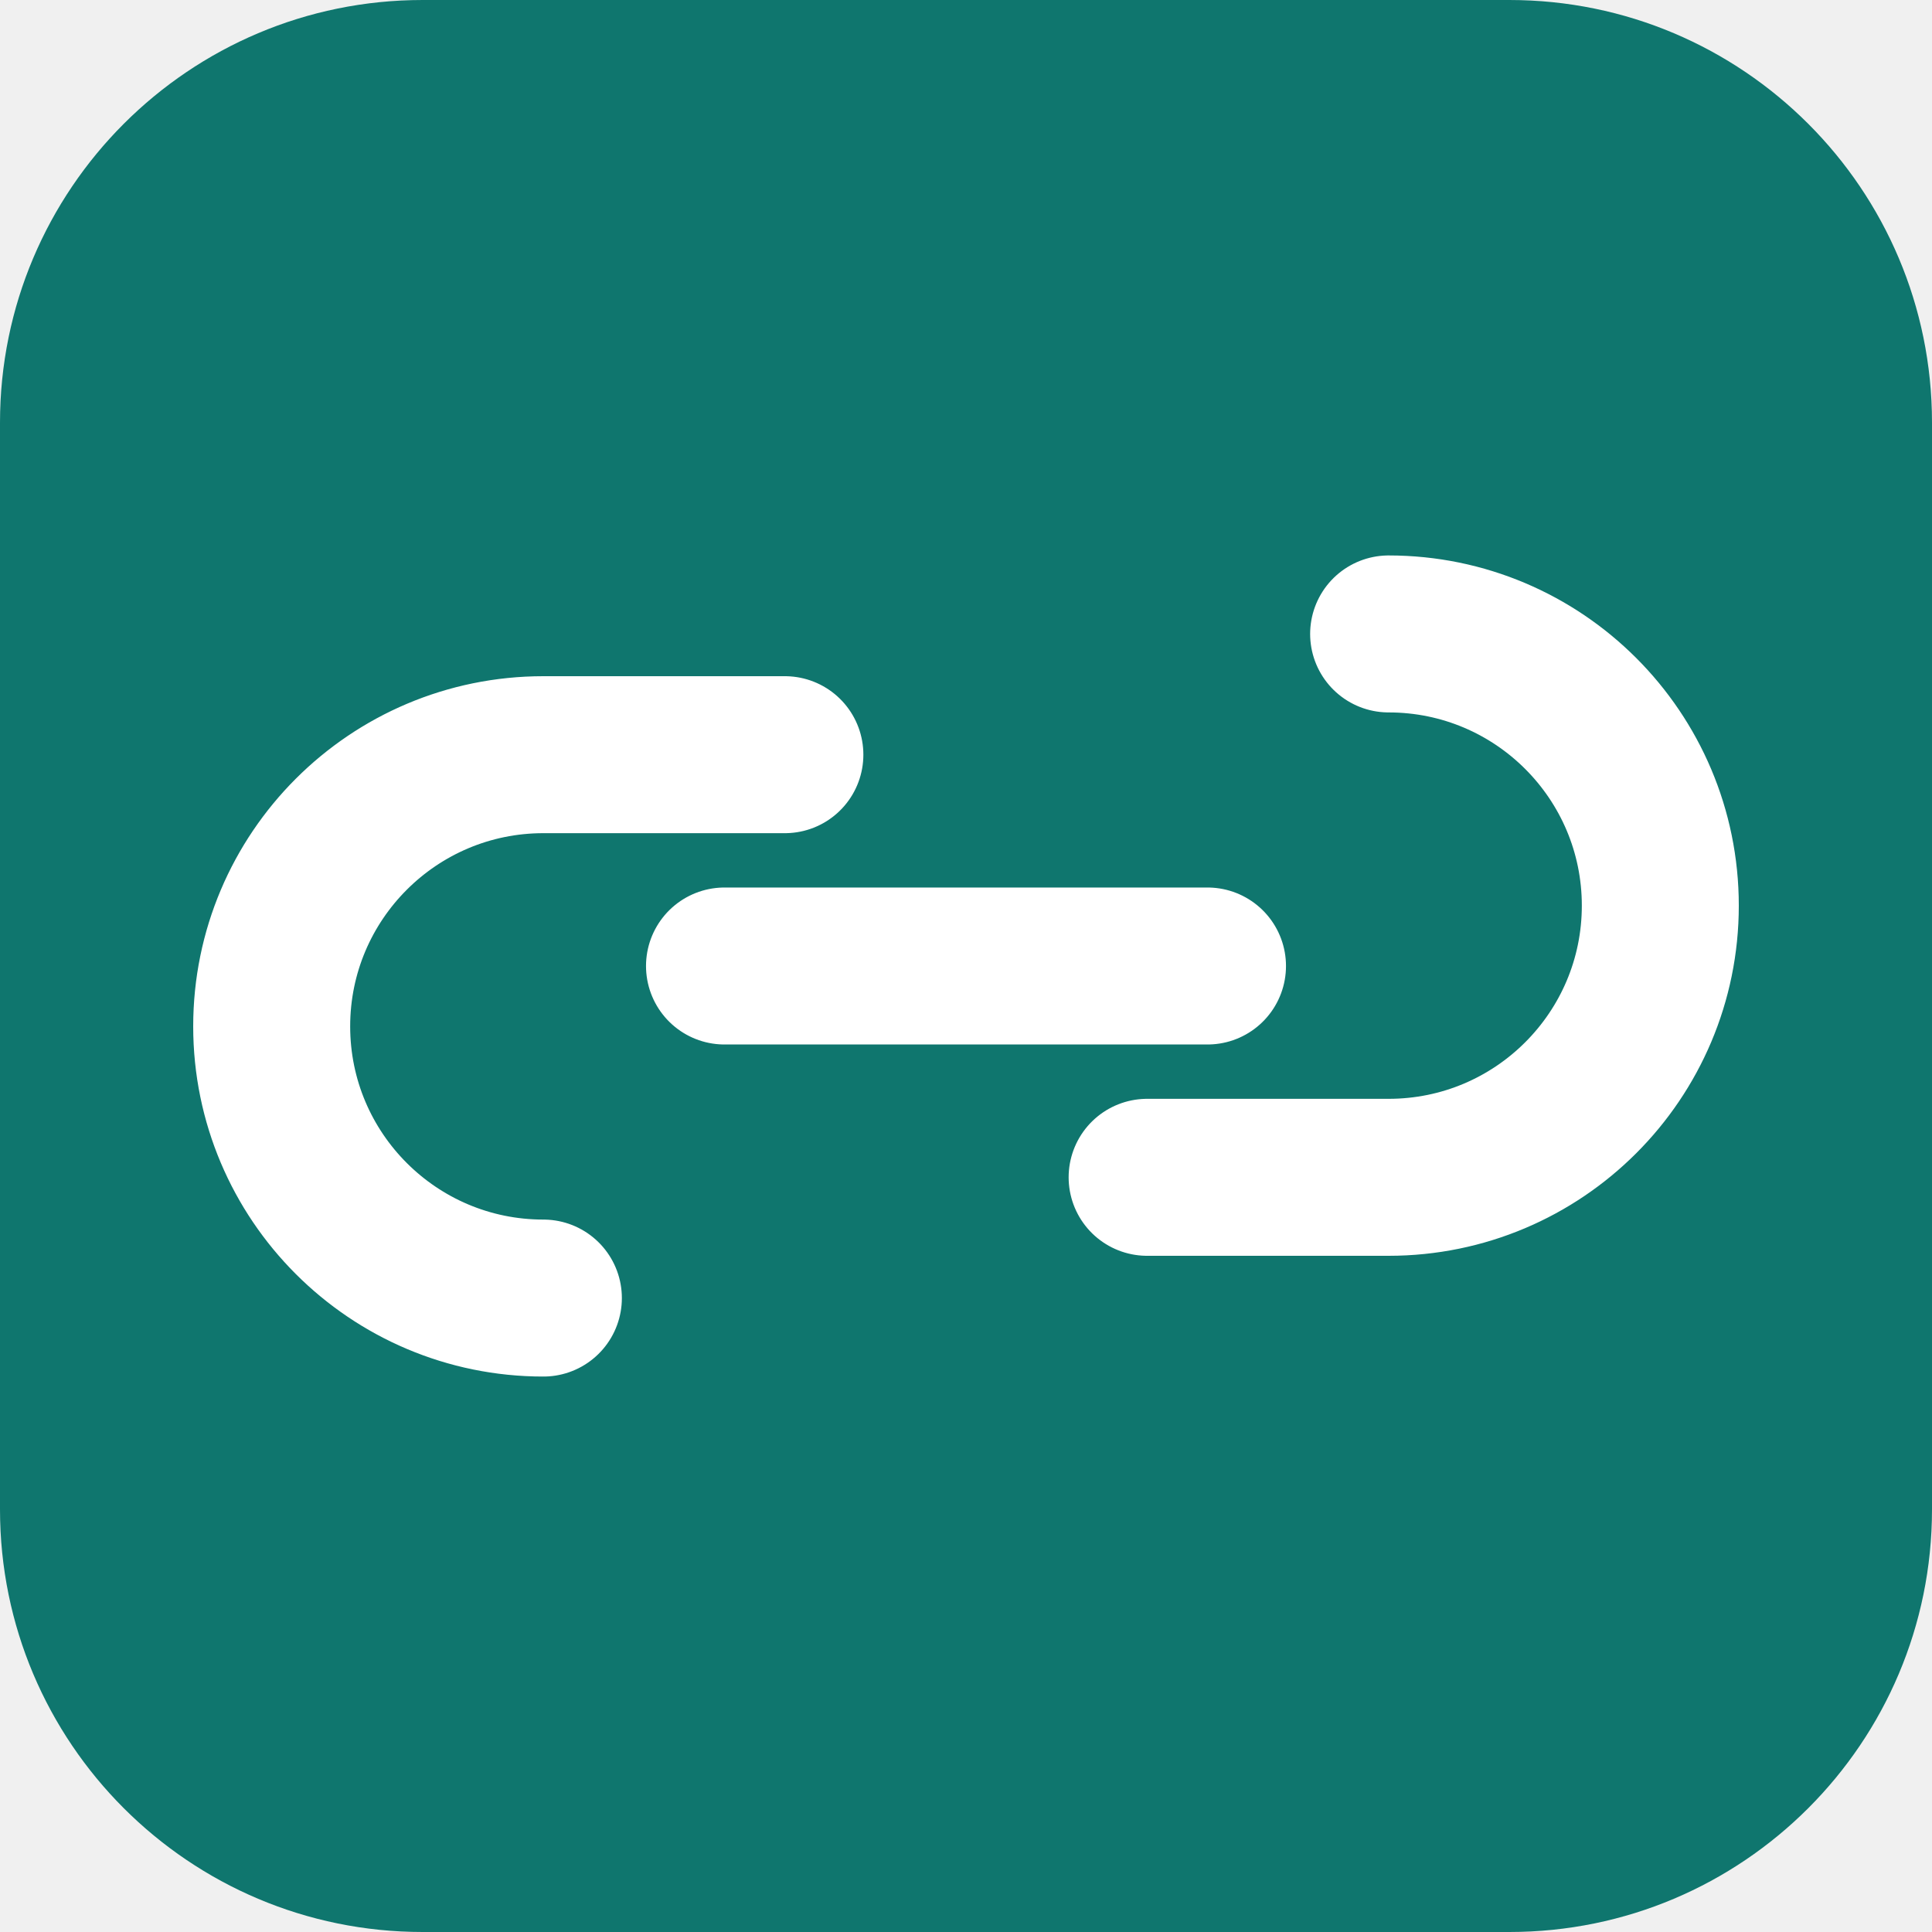
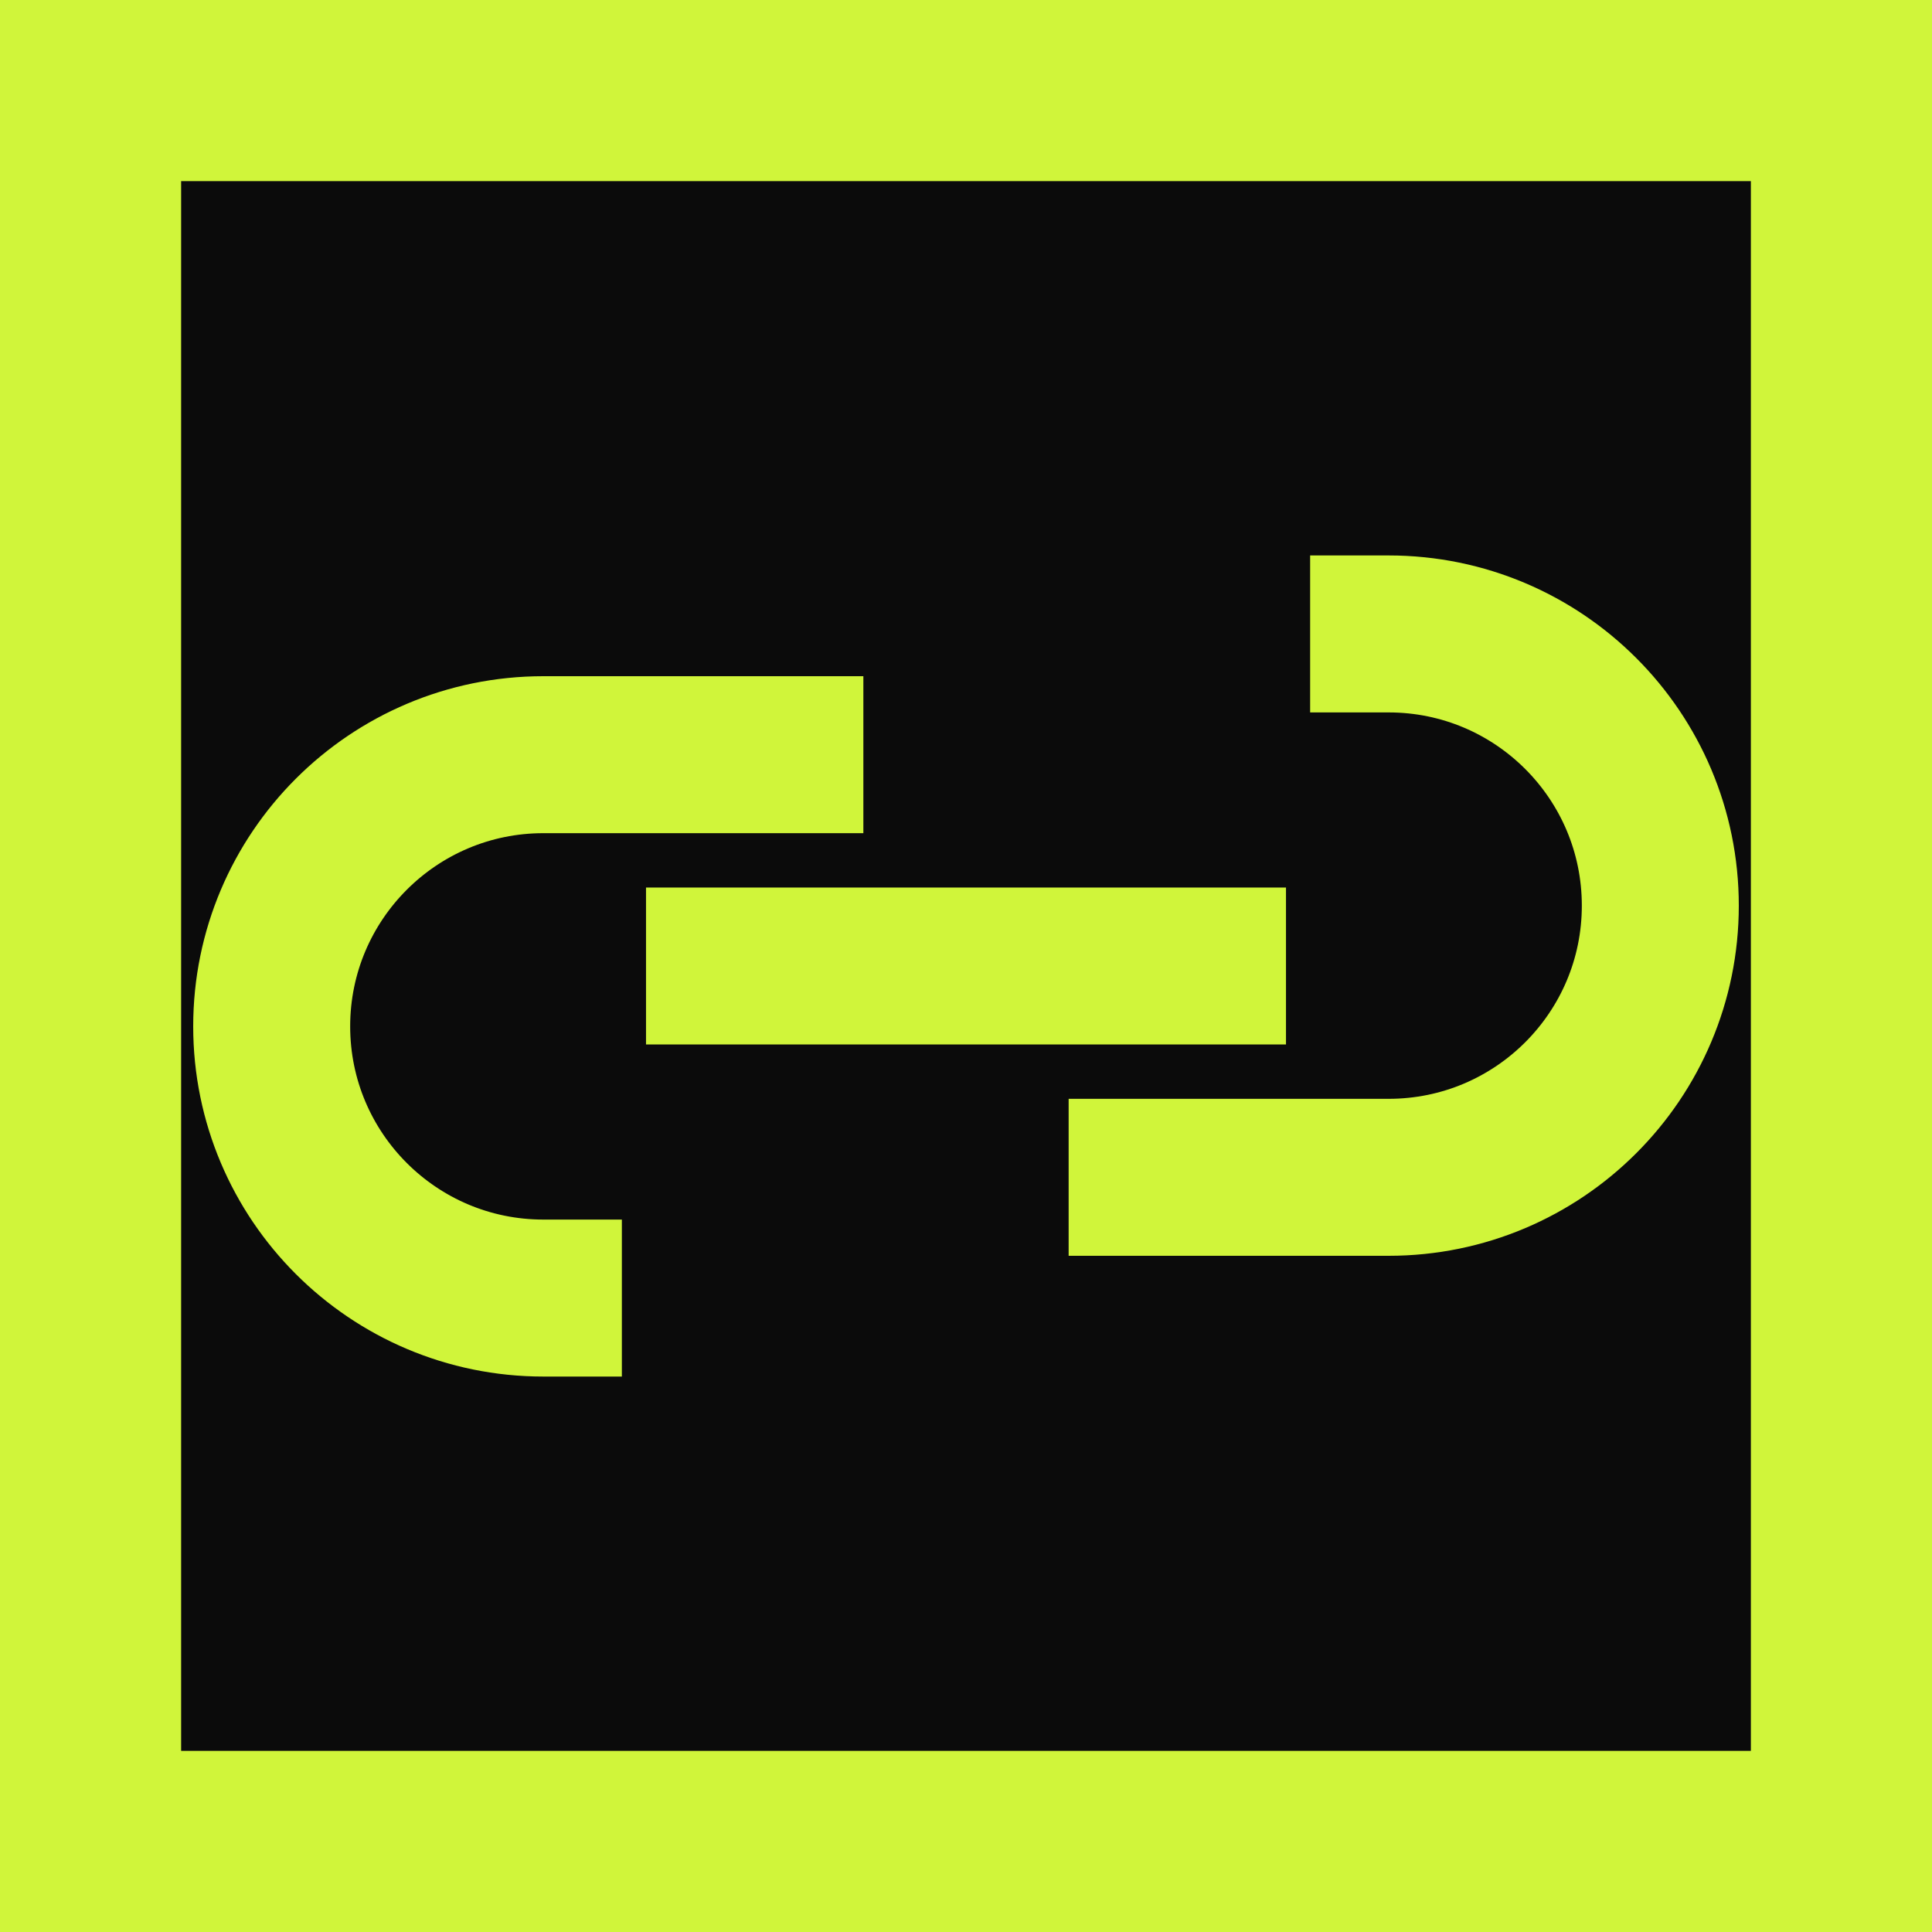
<svg xmlns="http://www.w3.org/2000/svg" viewBox="0 0 32 32">
-   <rect width="32" height="32" rx="7" fill="#0f766e" />
-   <path d="M9 21.5a4.5 4.5 0 0 1 0-9h4M23 10.5a4.5 4.5 0 0 1 0 9h-4M12 16h8" fill="none" stroke="#fff" stroke-width="2.6" stroke-linecap="round" />
+   <rect width="32" height="32" fill="#0b0b0b" />
+   <rect x="1.5" y="1.5" width="29" height="29" fill="none" stroke="#d0f53a" stroke-width="3" />
+   <path d="M9 21.5a4.5 4.5 0 0 1 0-9h4M23 10.5a4.5 4.5 0 0 1 0 9h-4M12 16h8" fill="none" stroke="#d0f53a" stroke-width="2.6" stroke-linecap="square" />
</svg>
